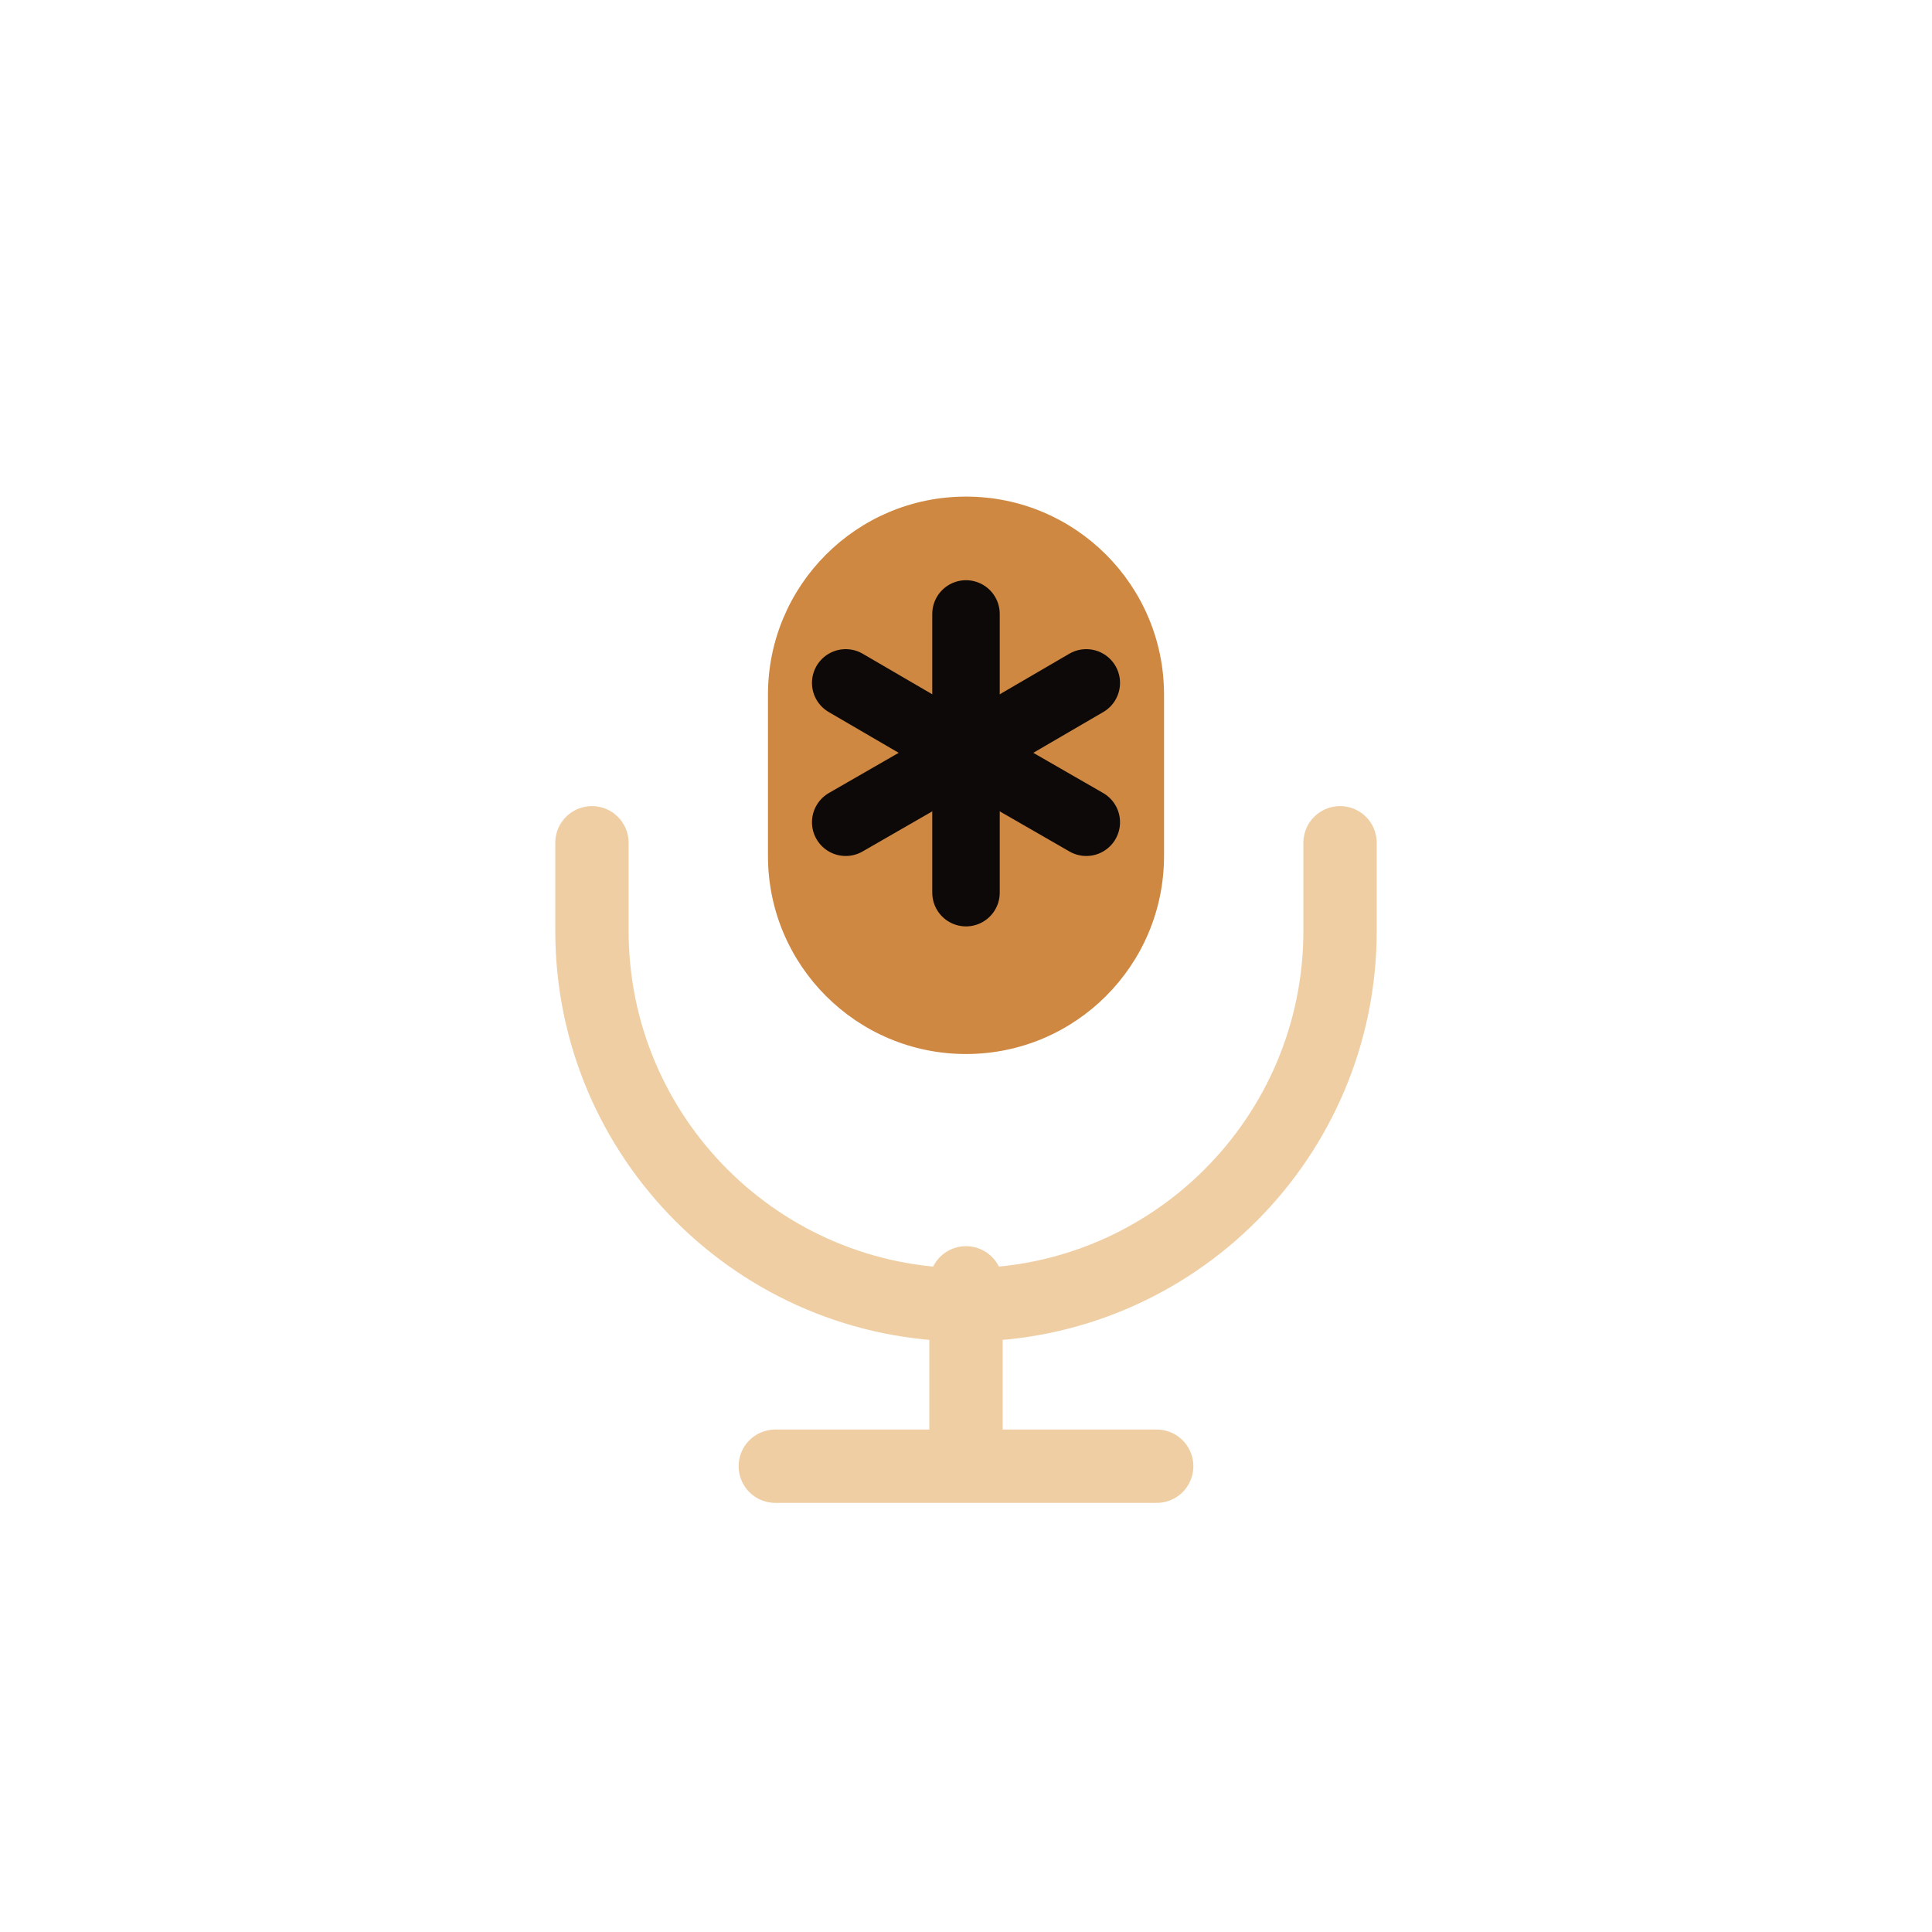
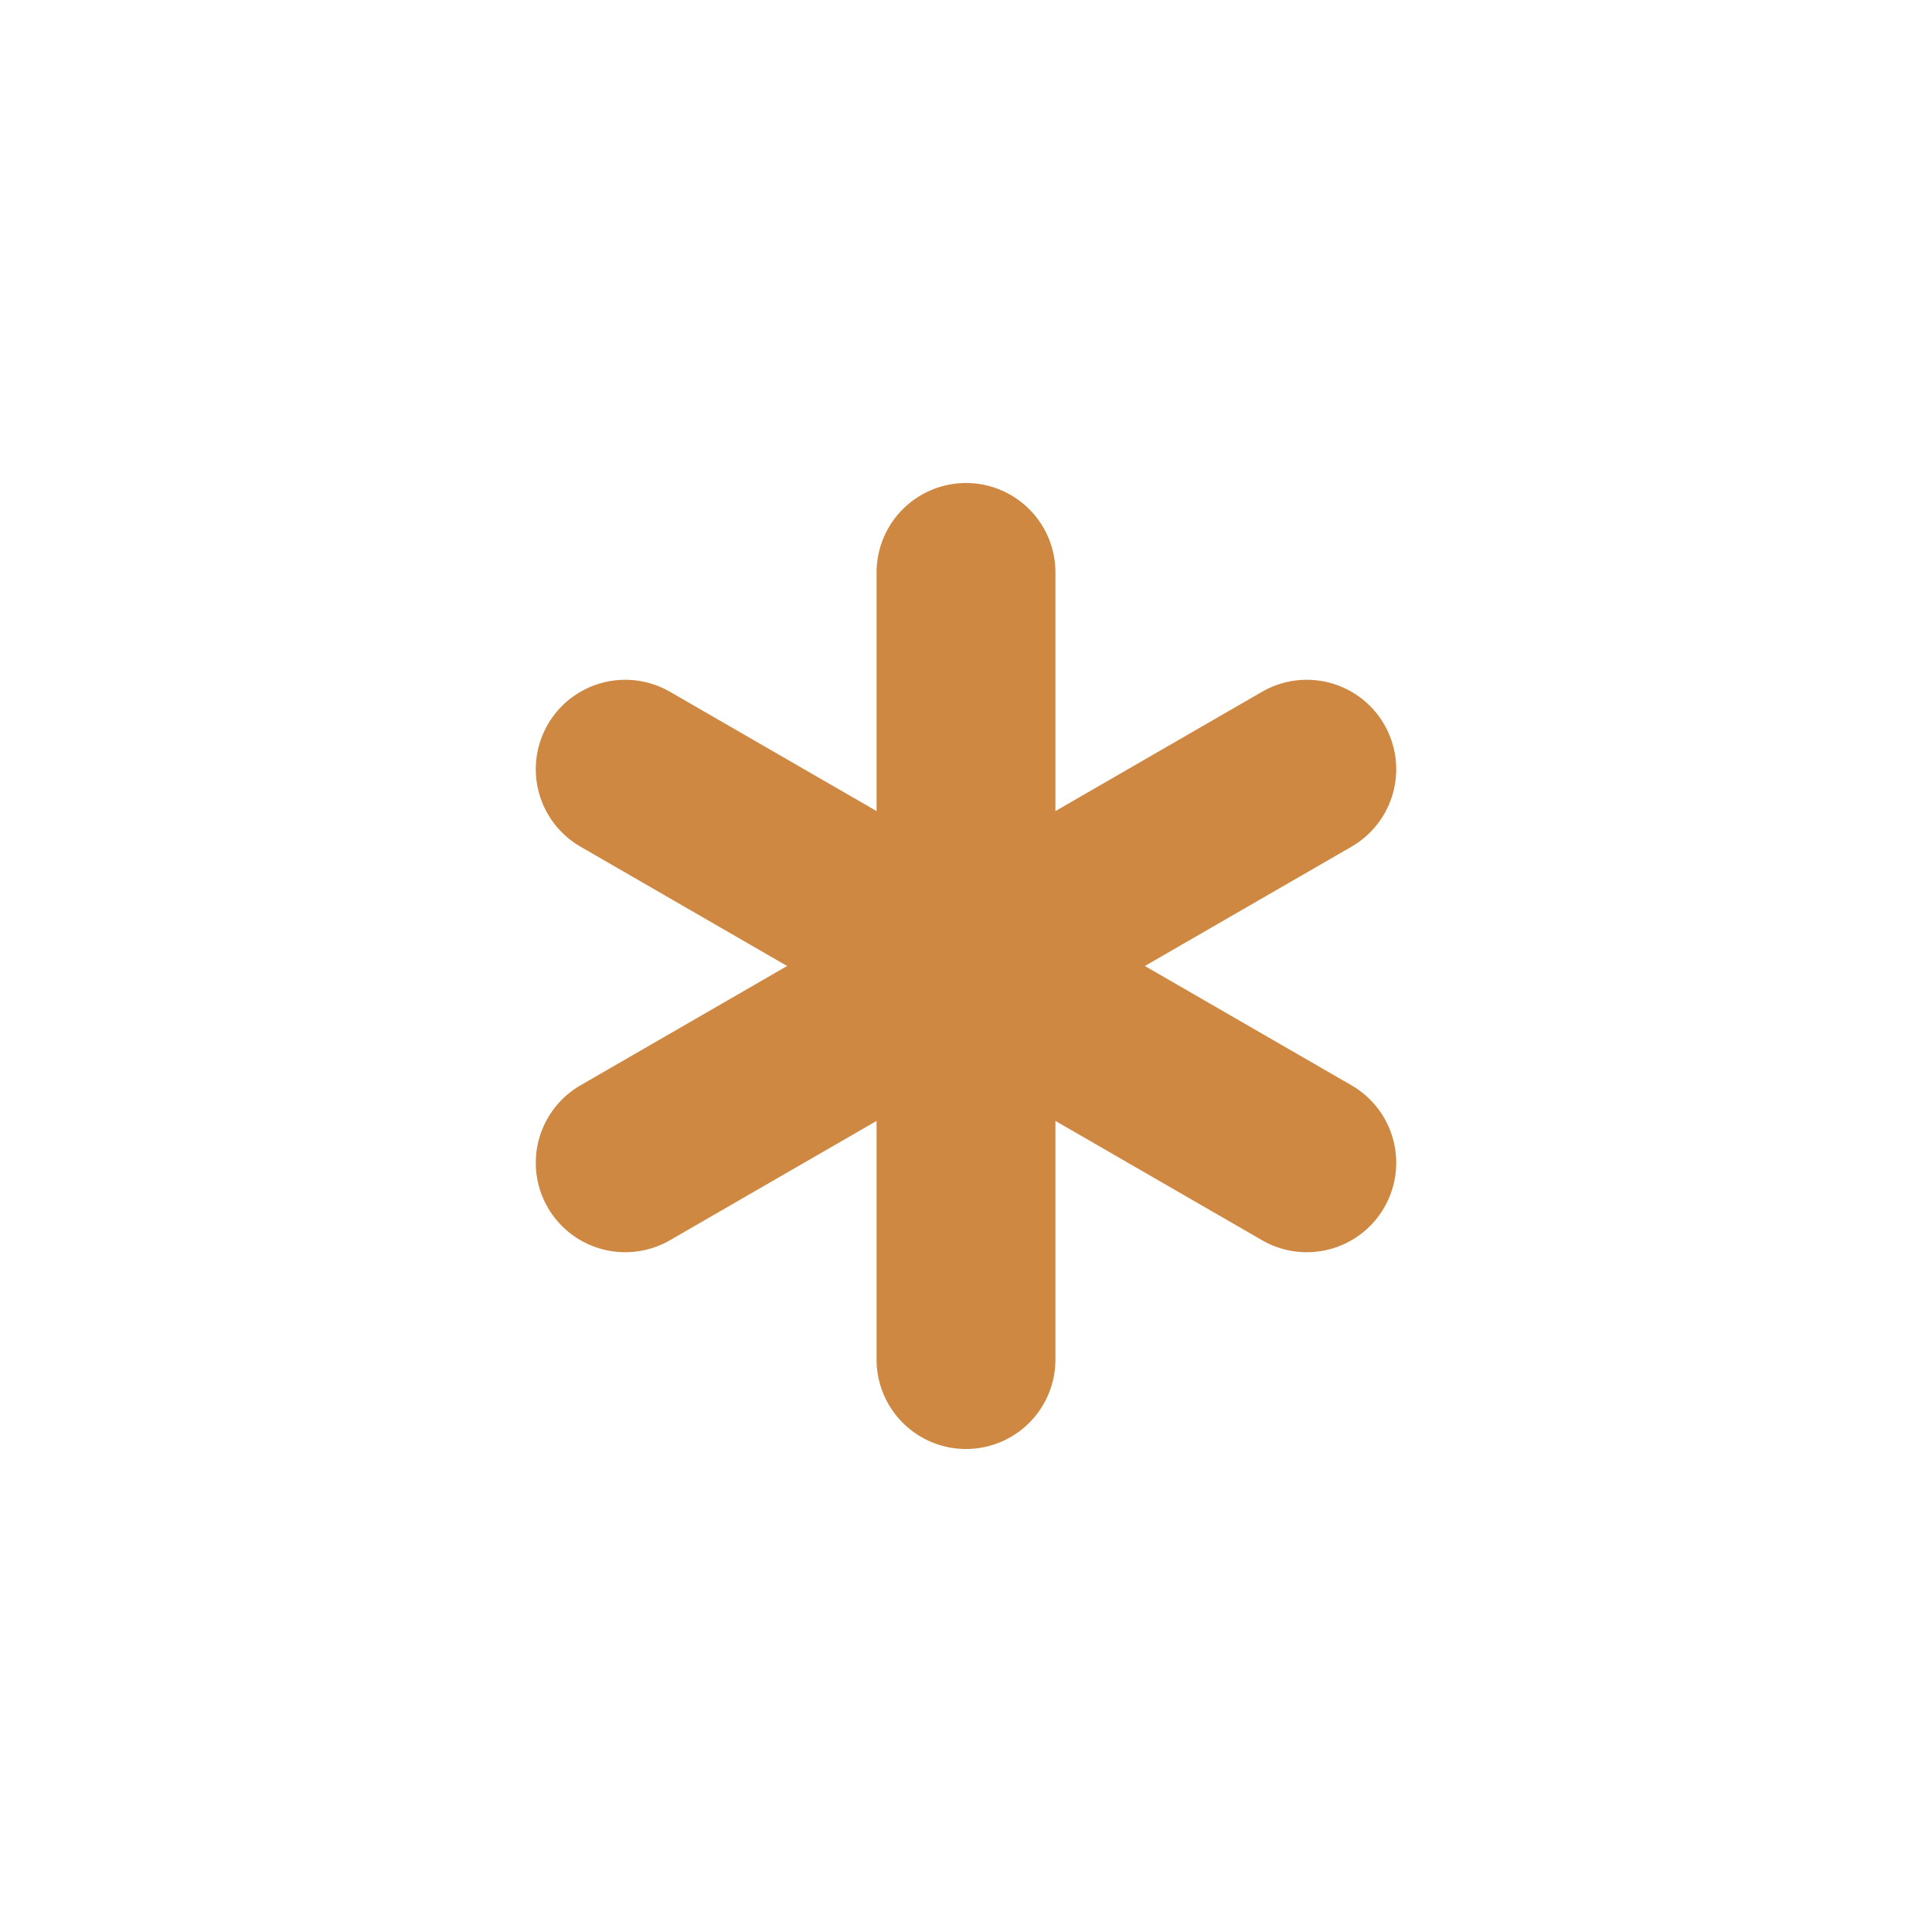
<svg xmlns="http://www.w3.org/2000/svg" width="108" height="108" viewBox="0 0 108 108">
  <defs>
    <radialGradient id="bgv" cx="0.5" cy="0.42" r="0.78">
      <stop offset="0" stop-color="#1b120b" />
      <stop offset="1" stop-color="#0a0605" />
    </radialGradient>
  </defs>
-   <g transform="translate(54 54) scale(0.82) translate(-54 -54)">
-     <rect x="40.5" y="22" width="27" height="38" rx="13.5" fill="#cf8842" />
-     <path d="M54 39.48 L54.0 30.0" stroke="#0d0908" stroke-width="4.6" stroke-linecap="round" />
-     <path d="M54 39.48 L45.8 34.7" stroke="#0d0908" stroke-width="4.6" stroke-linecap="round" />
-     <path d="M54 39.48 L45.8 44.2" stroke="#0d0908" stroke-width="4.6" stroke-linecap="round" />
-     <path d="M54 39.48 L54.0 49.0" stroke="#0d0908" stroke-width="4.6" stroke-linecap="round" />
-     <path d="M54 39.48 L62.2 44.2" stroke="#0d0908" stroke-width="4.6" stroke-linecap="round" />
-     <path d="M54 39.48 L62.2 34.7" stroke="#0d0908" stroke-width="4.6" stroke-linecap="round" />
-     <path d="M28.5 45.6 v6 a25.5 25.5 0 0 0 51.0 0 v-6" fill="none" stroke="#f0cea3" stroke-width="5" stroke-linecap="round" />
-     <path d="M54 75.6 v10 M41 88.1 h26" stroke="#f0cea3" stroke-width="5" stroke-linecap="round" fill="none" />
-   </g>
+   <path d="M54 54 L54.00 32.00" stroke="#cf8842" stroke-width="10" stroke-linecap="round" />
+   <path d="M54 54 L34.95 43.00" stroke="#cf8842" stroke-width="10" stroke-linecap="round" />
+   <path d="M54 54 L34.95 65.00" stroke="#cf8842" stroke-width="10" stroke-linecap="round" />
+   <path d="M54 54 L54.00 76.00" stroke="#cf8842" stroke-width="10" stroke-linecap="round" />
+   <path d="M54 54 L73.05 65.00" stroke="#cf8842" stroke-width="10" stroke-linecap="round" />
+   <path d="M54 54 L73.05 43.00" stroke="#cf8842" stroke-width="10" stroke-linecap="round" />
</svg>
